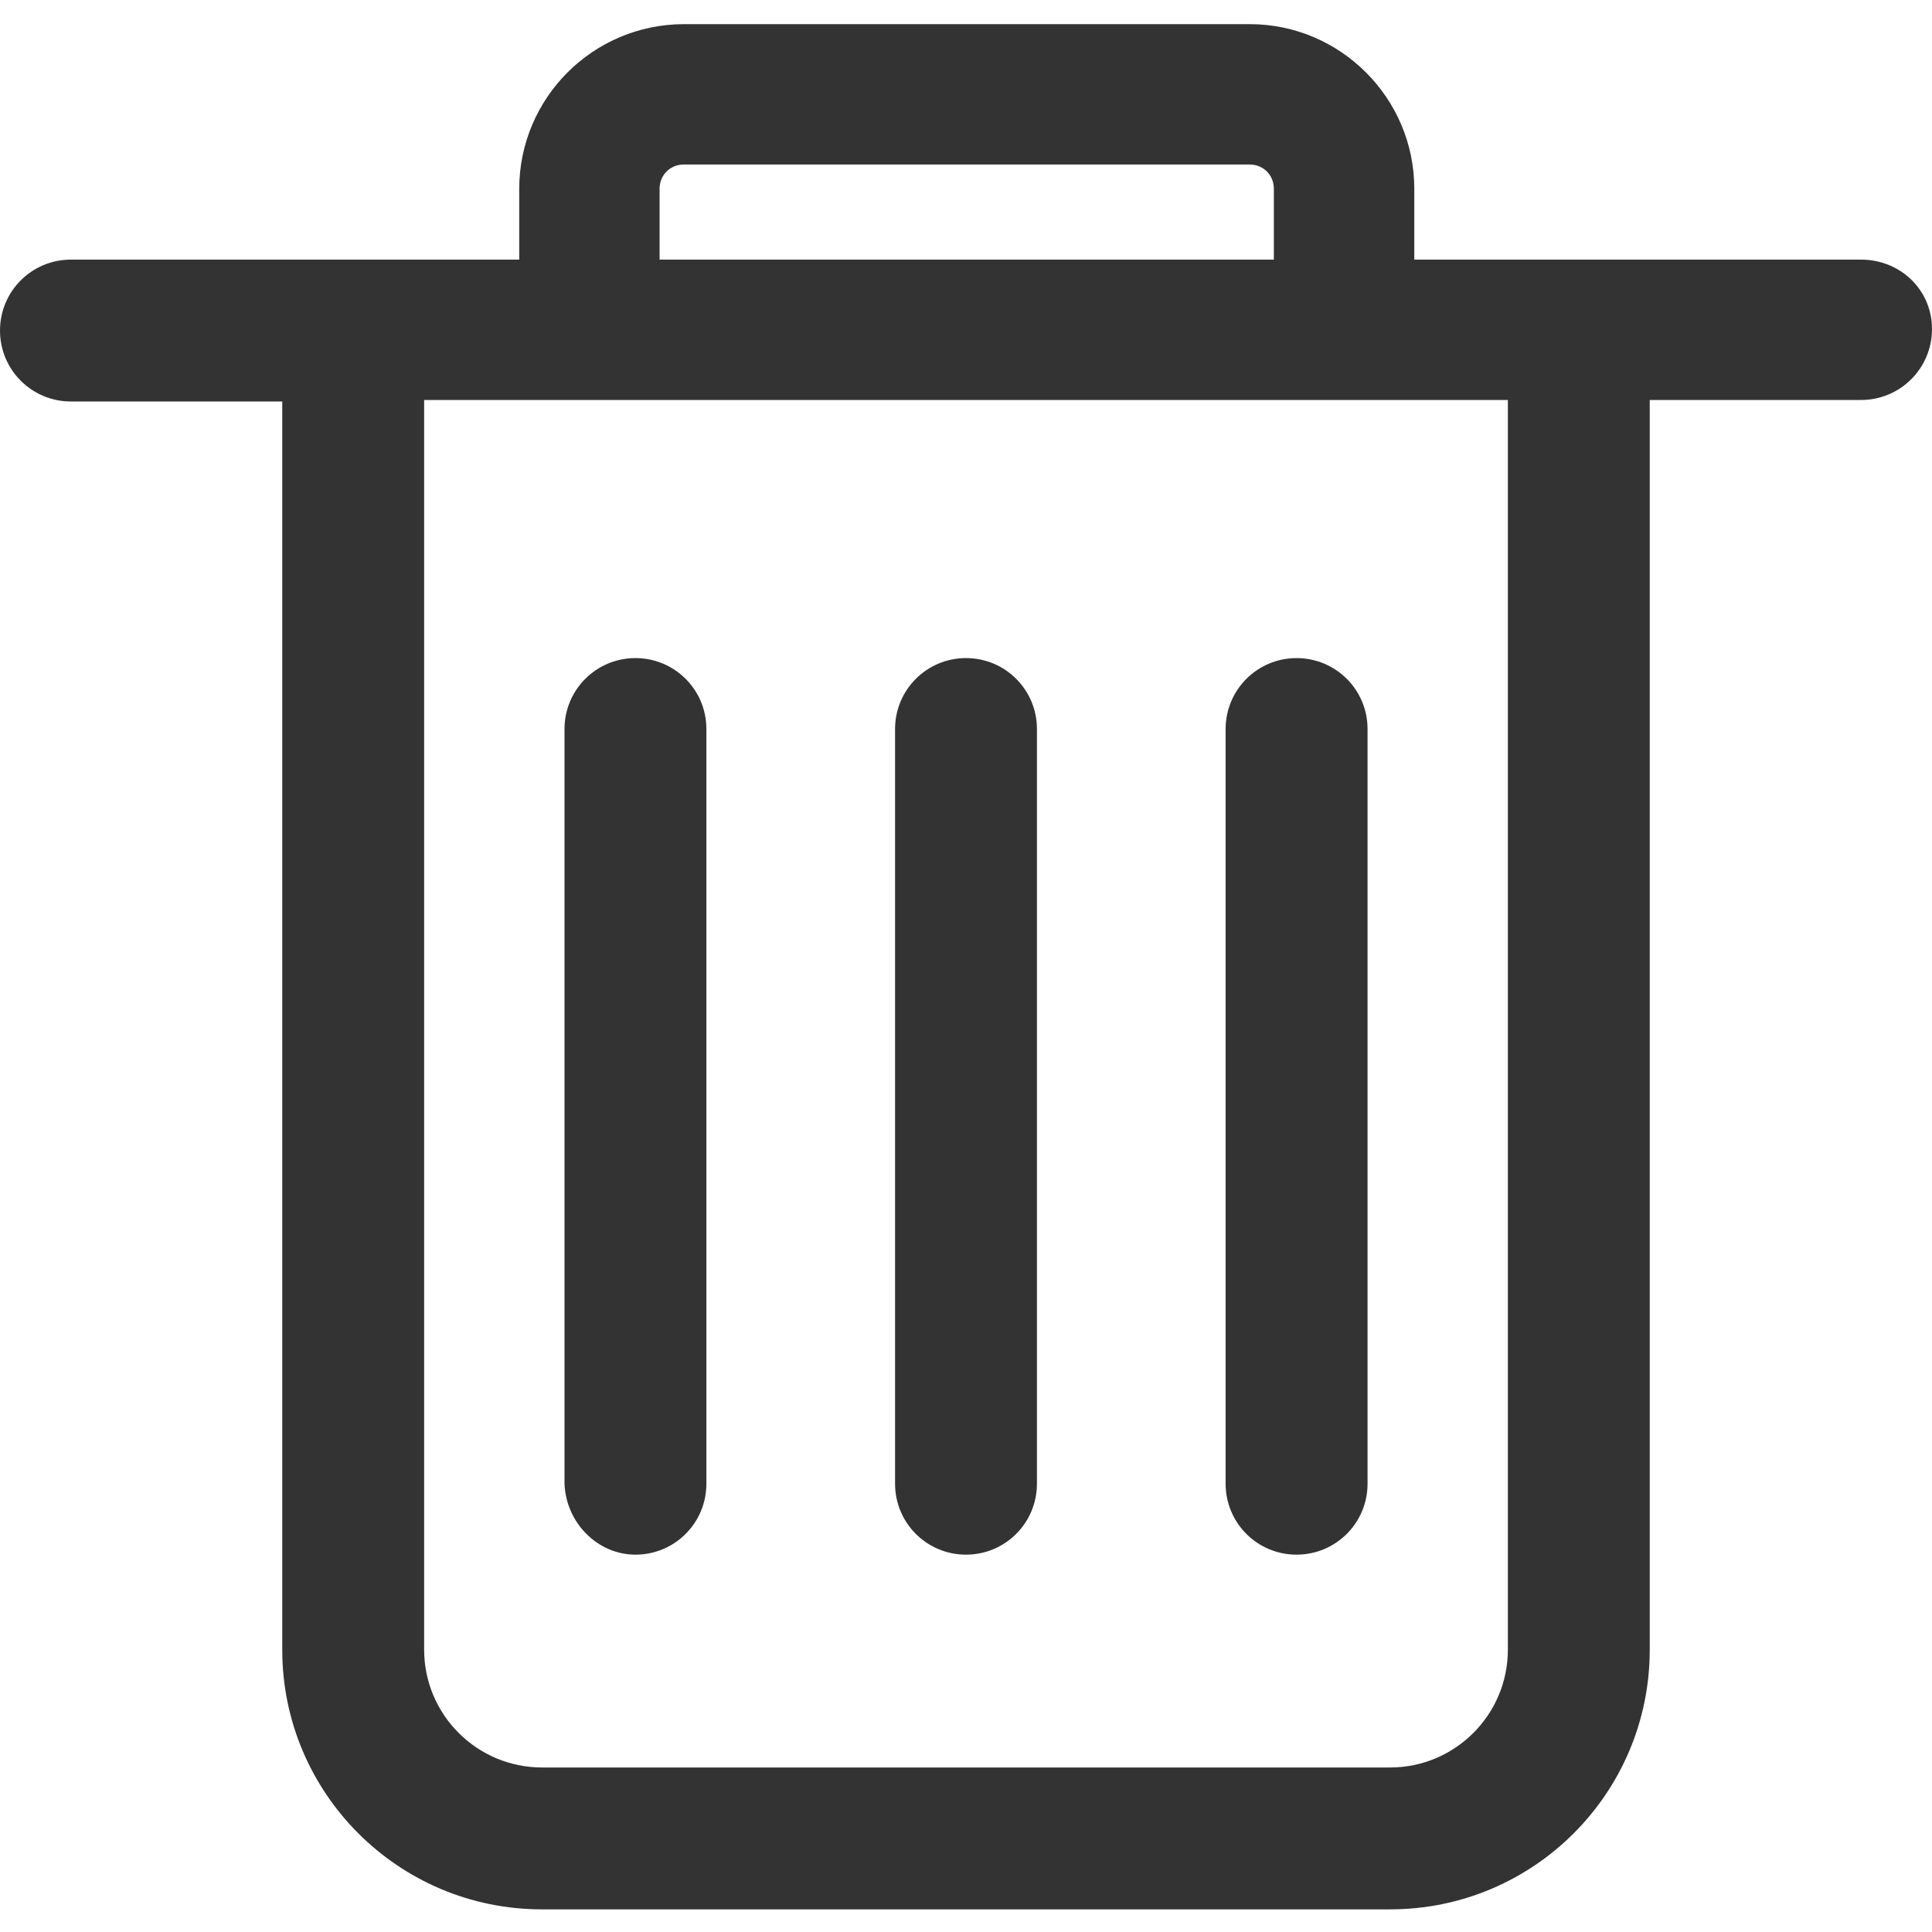
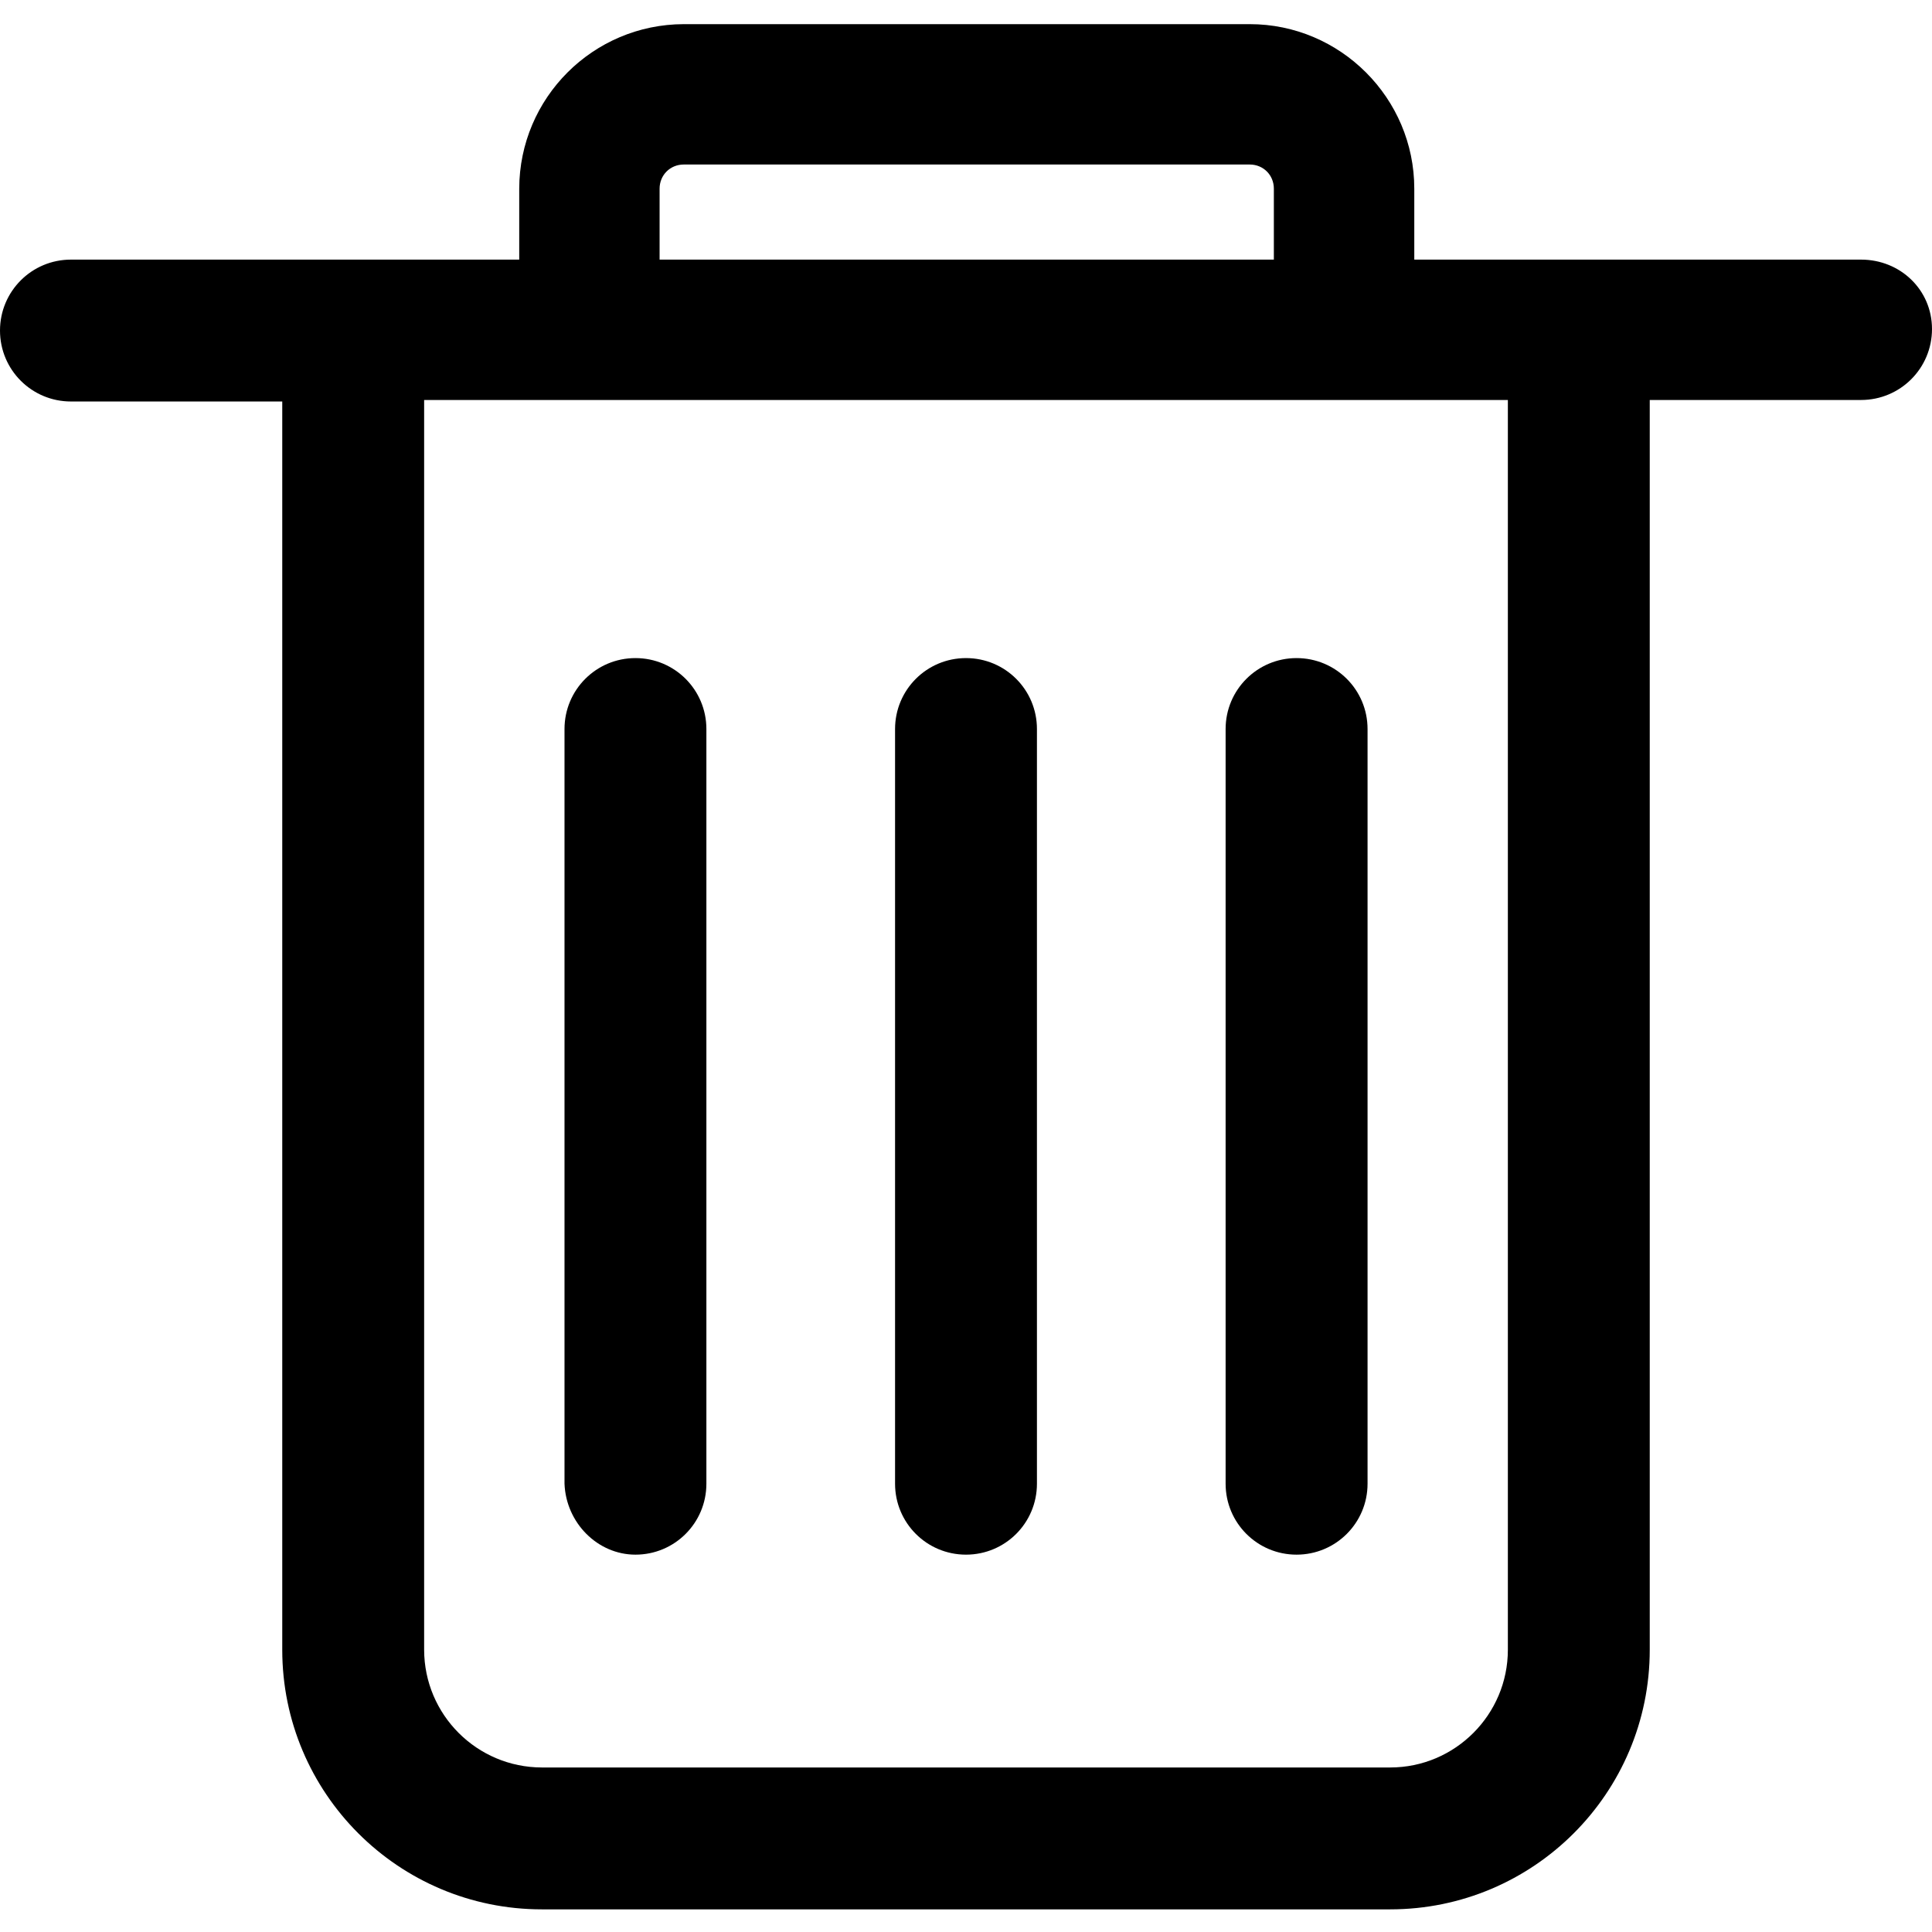
- <svg width="15" height="15" viewBox="0 0 1024 1024" fill="#333333">
+ <svg width="15" height="15" viewBox="0 0 1024 1024" fill="currentColor">
  <path d="M799.2 874.4c0 34.4-28 62.4-62.368 62.4H287.2a62.496 62.496 0 0 1-62.4-62.4V212h574.4v662.4zM349.6 100c0-7.2 5.6-12.8 12.8-12.8h300c7.2 0 12.768 5.6 12.768 12.8v37.6H349.6V100z m636.8 37.6H749.6V100c0-48-39.2-87.2-87.2-87.2h-300a87.392 87.392 0 0 0-87.2 87.2v37.6H37.6C16.8 137.6 0 154.4 0 175.2s16.8 37.6 37.6 37.6h112v661.6A137.6 137.6 0 0 0 287.2 1012h449.6a137.6 137.6 0 0 0 137.6-137.6V212h112c20.8 0 37.6-16.8 37.6-37.6s-16.8-36.8-37.6-36.8zM512 824c20.8 0 37.6-16.8 37.6-37.6v-400c0-20.8-16.768-37.6-37.6-37.6-20.8 0-37.6 16.8-37.6 37.6v400c0 20.8 16.8 37.6 37.6 37.6m-175.2 0c20.8 0 37.6-16.8 37.6-37.6v-400c0-20.8-16.8-37.6-37.6-37.6s-37.6 16.8-37.6 37.6v400c0.8 20.8 17.6 37.6 37.6 37.6m350.4 0c20.8 0 37.632-16.8 37.632-37.6v-400c0-20.8-16.8-37.6-37.632-37.6-20.768 0-37.6 16.8-37.6 37.6v400c0 20.8 16.8 37.6 37.6 37.6" />
</svg>
